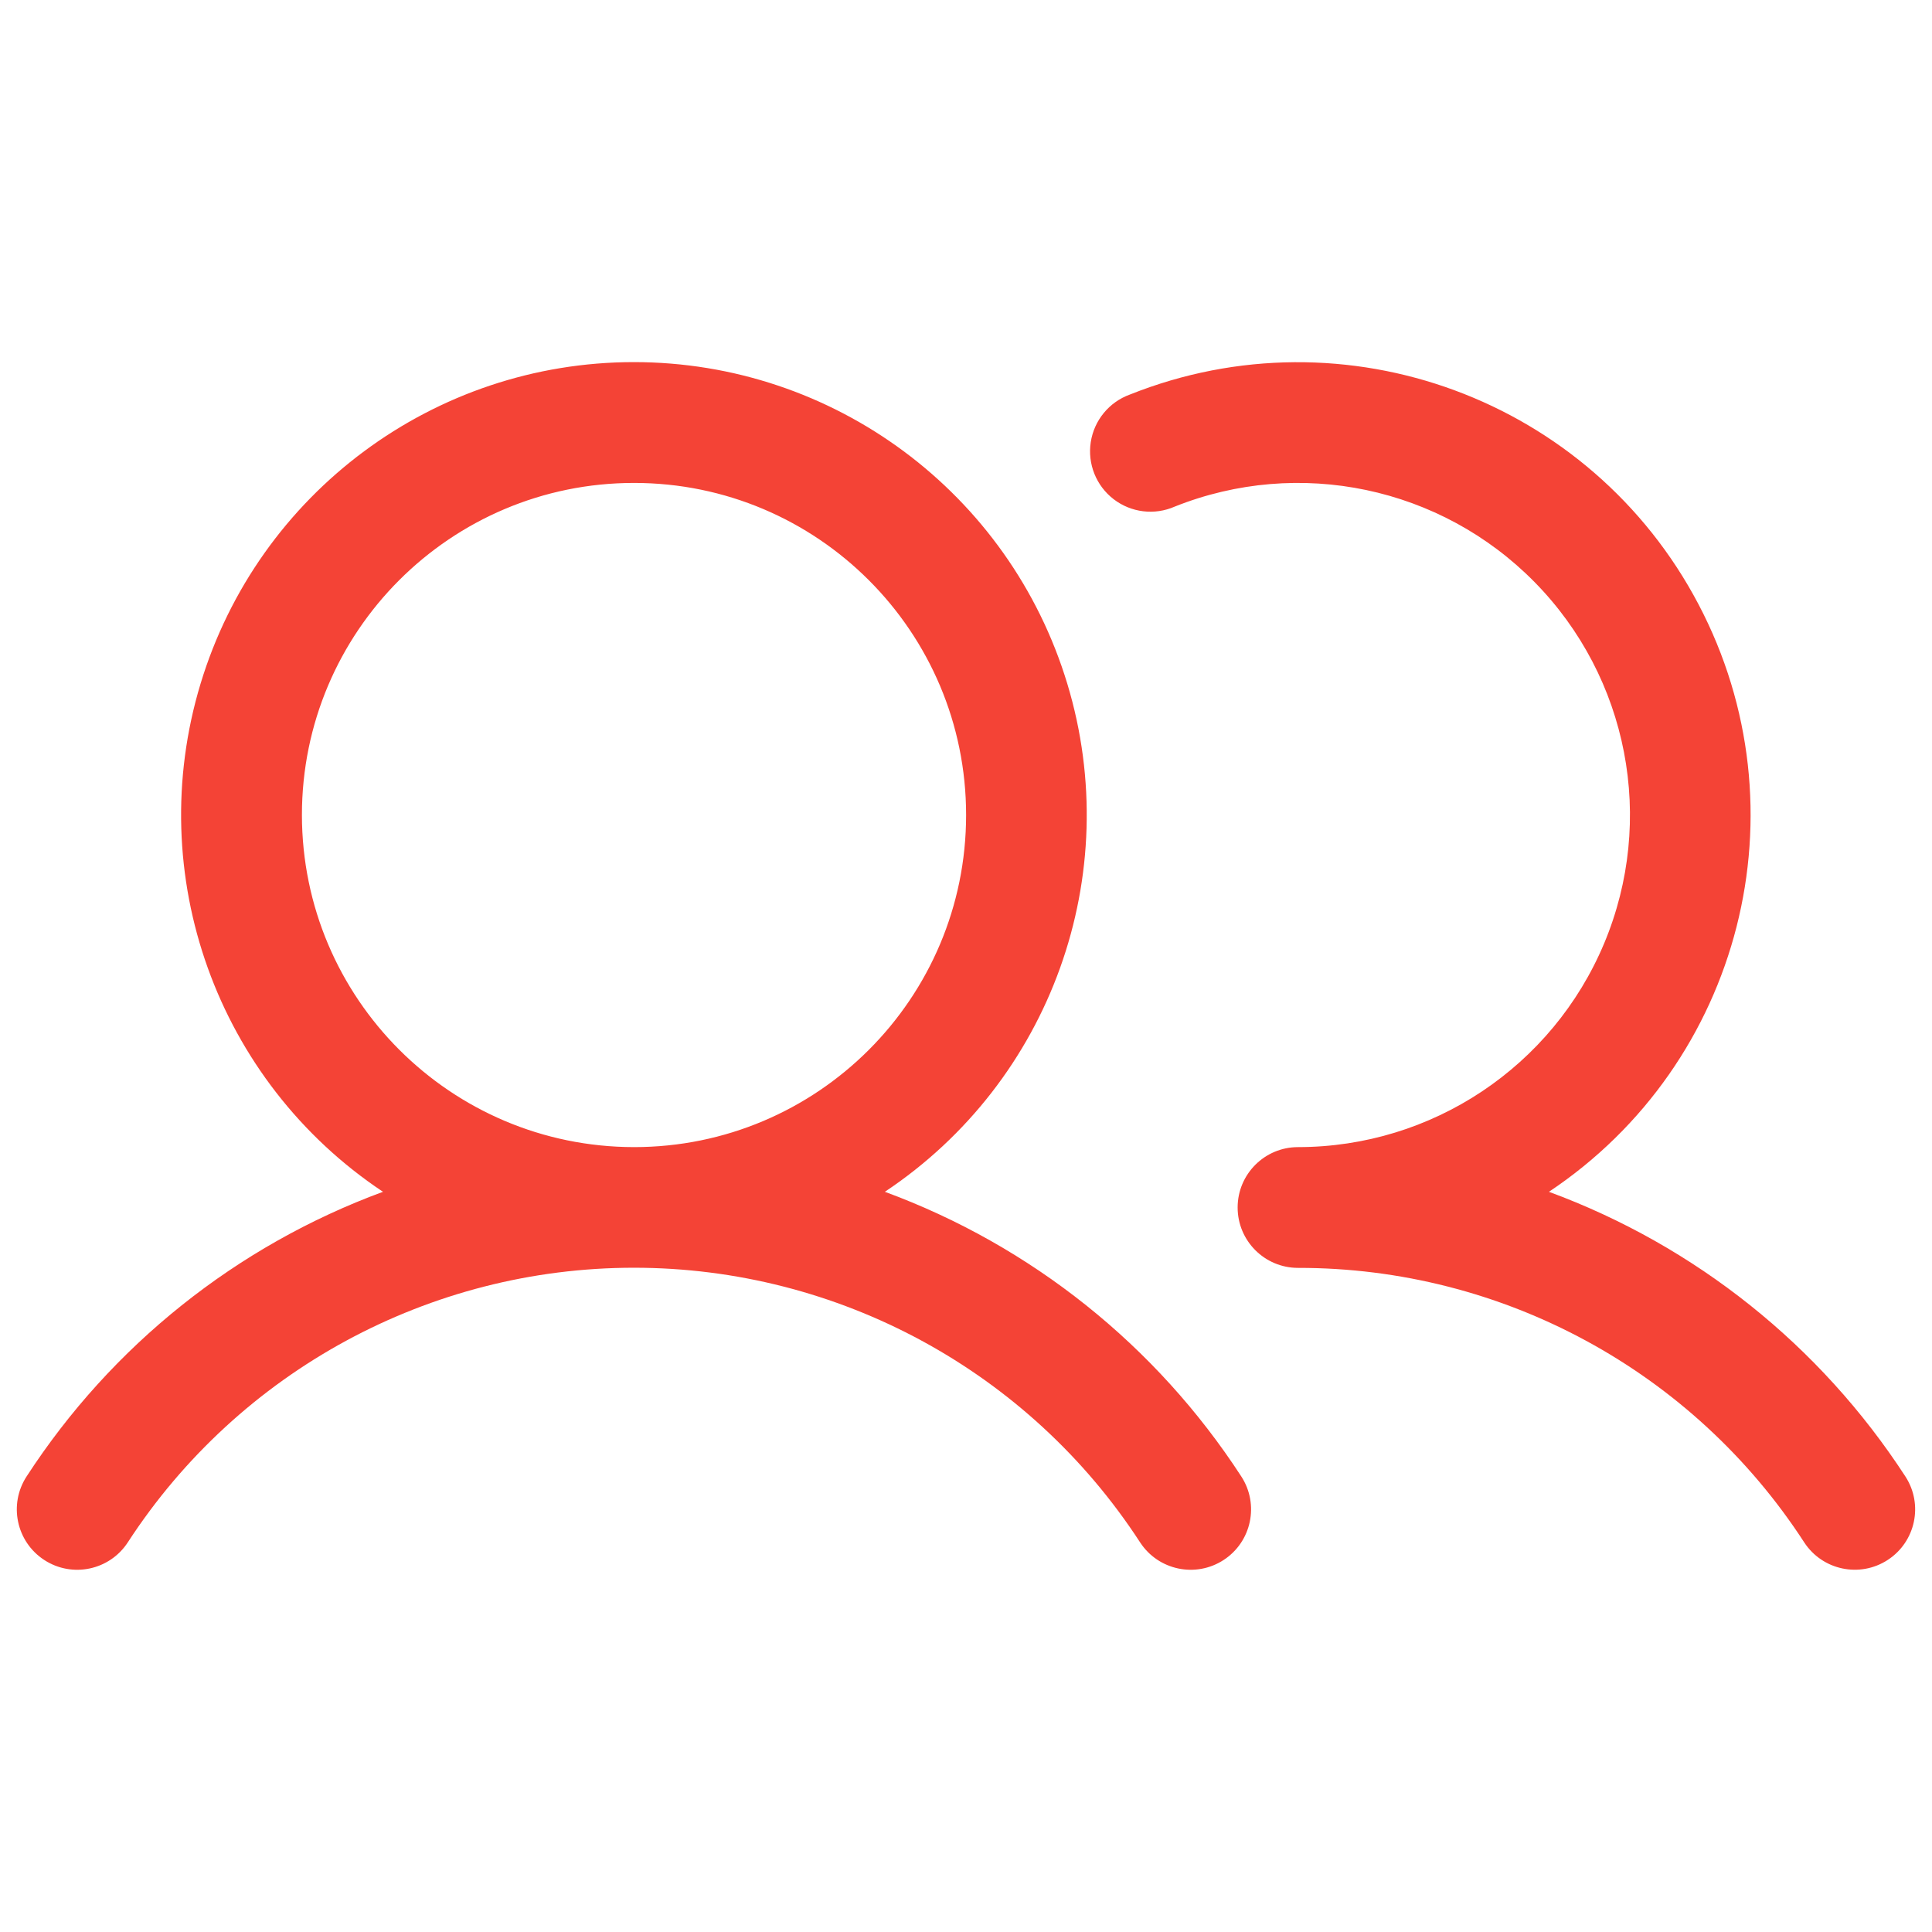
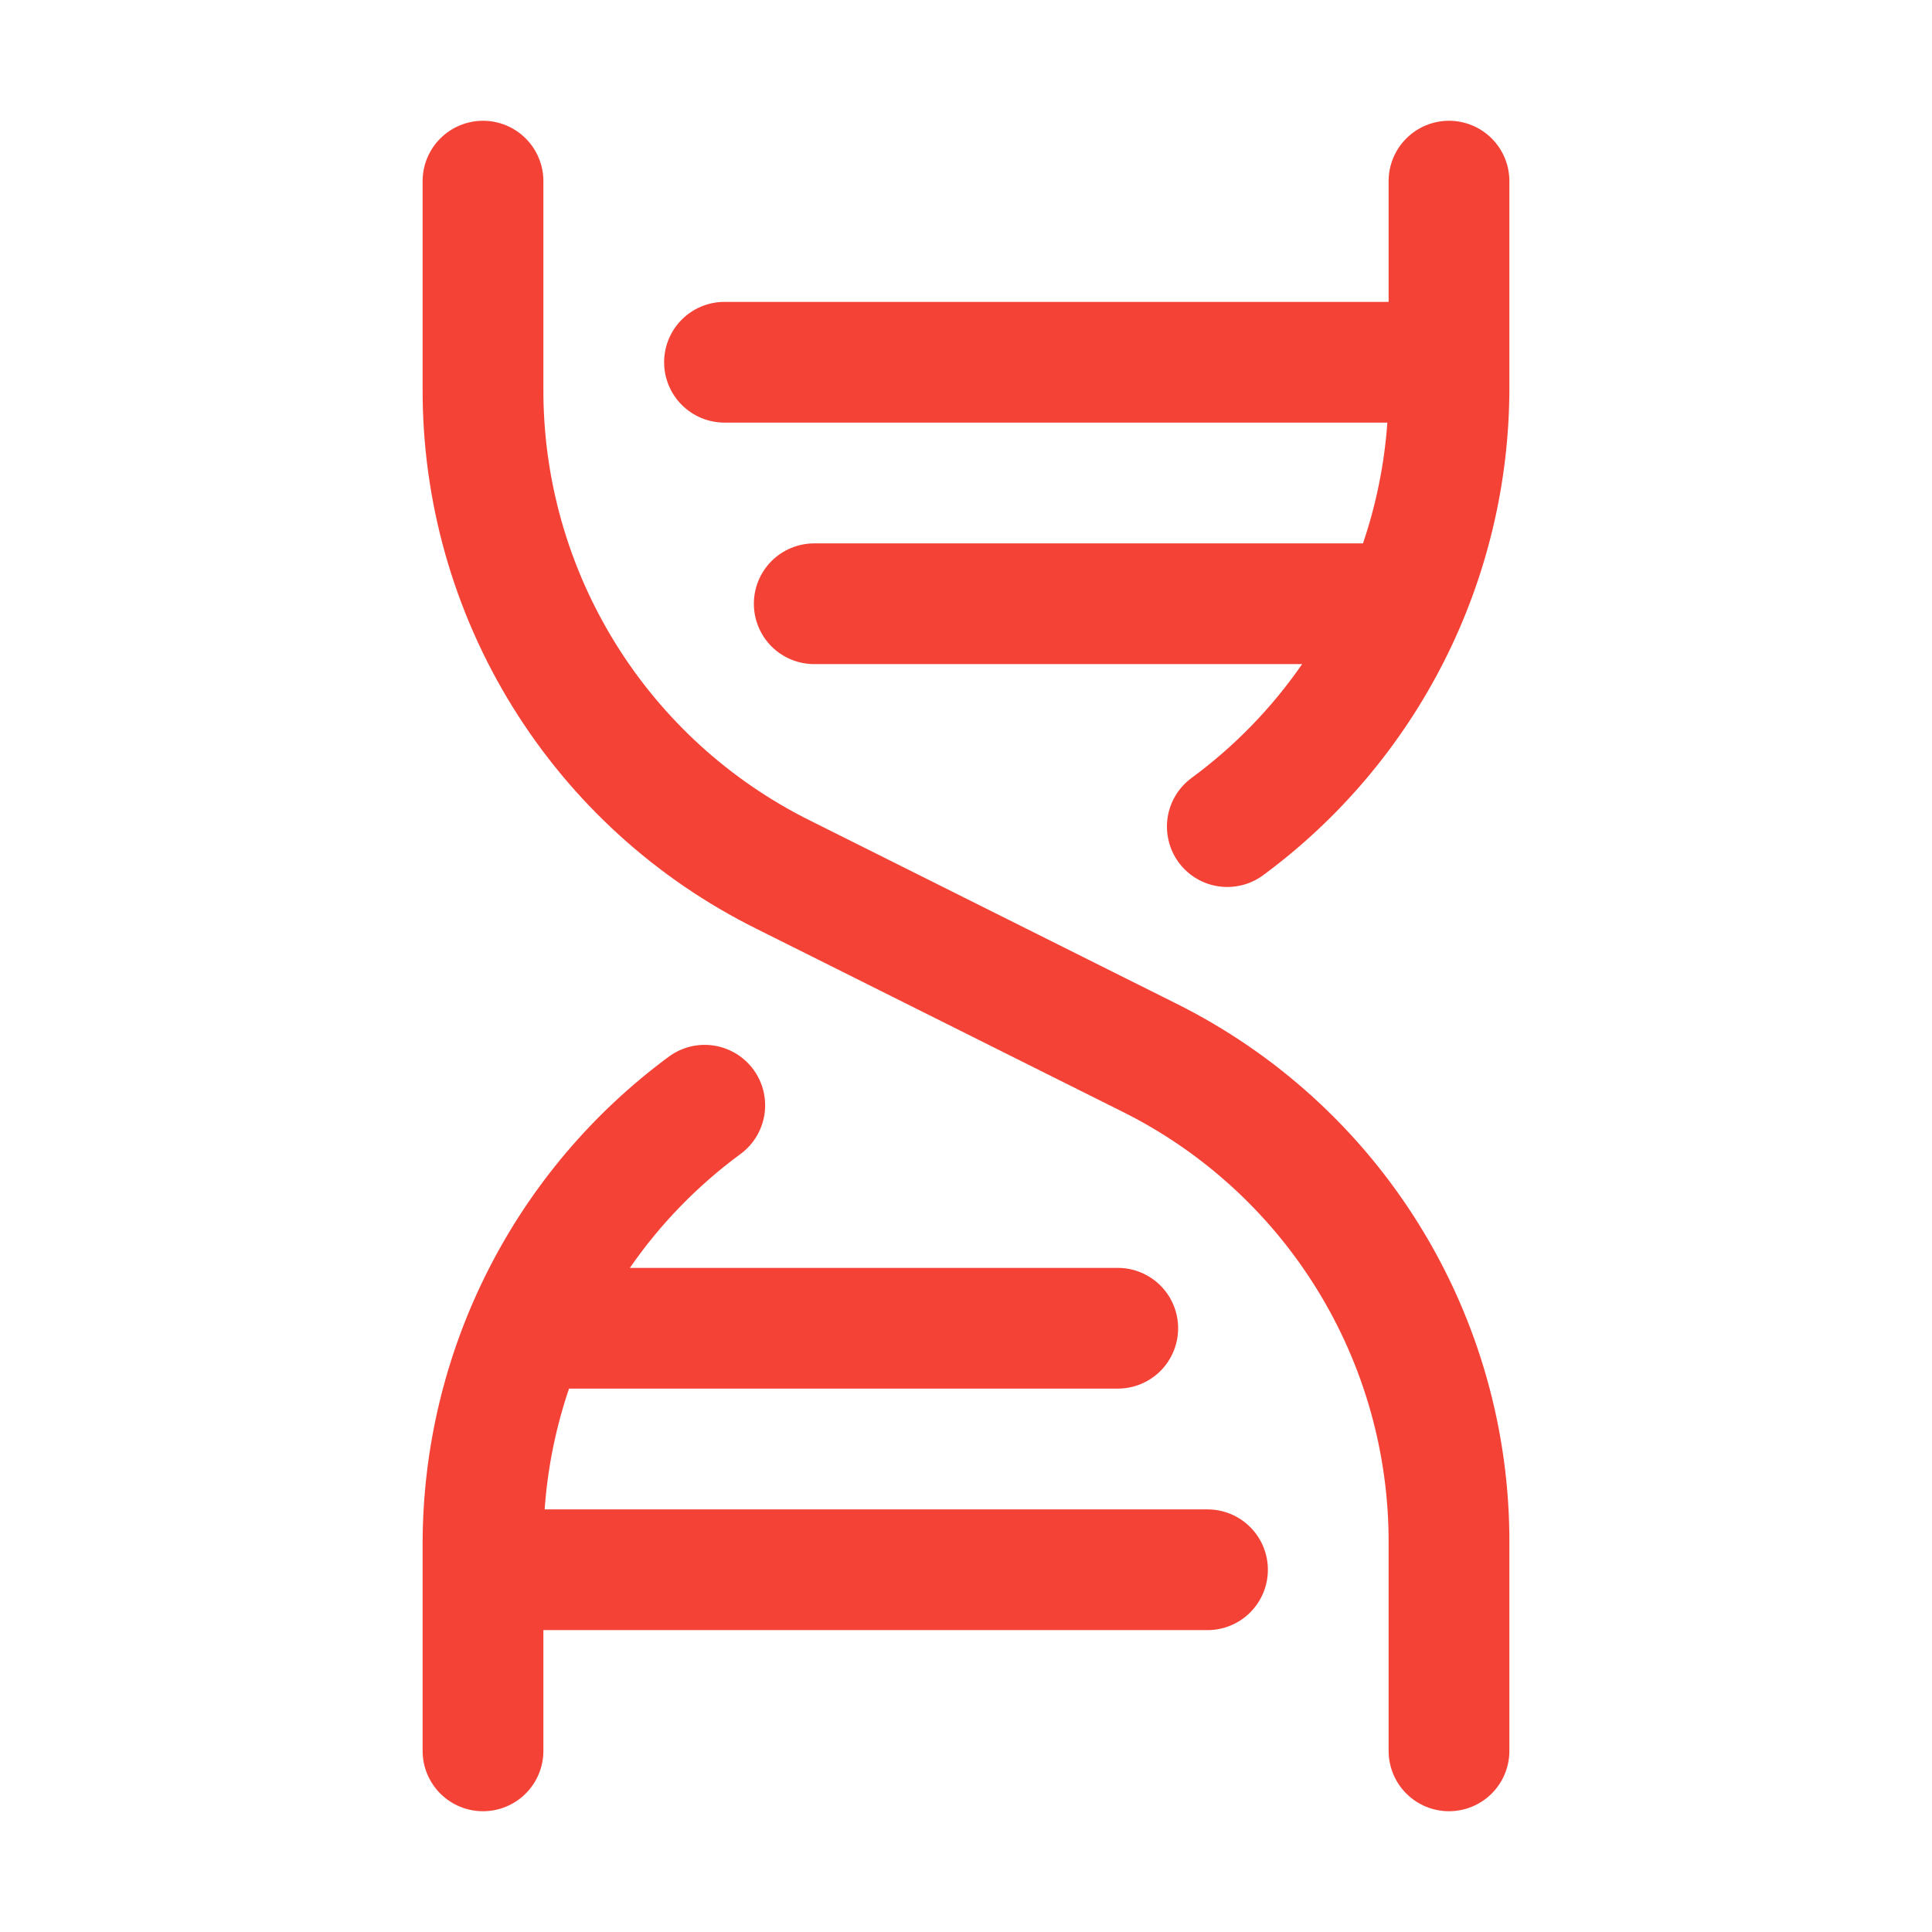
- <svg xmlns="http://www.w3.org/2000/svg" width="55" height="55" fill="none">
-   <path fill="#F44336" d="M25.19 33.928a12.89 12.89 0 1 0-14.287 0A20.588 20.588 0 0 0 .758 42.03a1.719 1.719 0 1 0 2.88 1.878 17.187 17.187 0 0 1 28.818 0 1.718 1.718 0 0 0 2.88-1.878 20.588 20.588 0 0 0-10.145-8.102ZM8.595 23.203a9.454 9.454 0 1 1 9.453 9.453 9.464 9.464 0 0 1-9.453-9.453ZM53.74 44.408a1.719 1.719 0 0 1-2.378-.5 17.15 17.15 0 0 0-14.41-7.814 1.718 1.718 0 1 1 0-3.438 9.454 9.454 0 1 0-3.51-18.234 1.719 1.719 0 1 1-1.277-3.19 12.89 12.89 0 0 1 11.93 22.696 20.588 20.588 0 0 1 10.146 8.102 1.718 1.718 0 0 1-.501 2.378Z" />
+ <svg xmlns="http://www.w3.org/2000/svg" width="55" height="55" viewBox="0 0 55 55" fill="none">
+   <path d="M42.969 43.935V49.844C42.969 50.3 42.788 50.737 42.465 51.059C42.143 51.381 41.706 51.562 41.25 51.562C40.794 51.562 40.357 51.381 40.035 51.059C39.712 50.737 39.531 50.3 39.531 49.844V43.935C39.54 41.38 38.832 38.873 37.489 36.699C36.145 34.525 34.22 32.771 31.93 31.636L21.532 26.439C18.67 25.019 16.263 22.827 14.584 20.109C12.905 17.392 12.021 14.259 12.031 11.065V5.156C12.031 4.7 12.212 4.263 12.535 3.941C12.857 3.619 13.294 3.438 13.75 3.438C14.206 3.438 14.643 3.619 14.965 3.941C15.288 4.263 15.469 4.7 15.469 5.156V11.065C15.46 13.62 16.168 16.127 17.512 18.301C18.855 20.475 20.781 22.229 23.07 23.364L33.468 28.561C36.33 29.981 38.737 32.173 40.416 34.891C42.095 37.608 42.98 40.741 42.969 43.935ZM34.375 42.969H15.505C15.588 41.798 15.821 40.642 16.199 39.531H31.821C32.276 39.531 32.714 39.35 33.036 39.028C33.358 38.706 33.539 38.268 33.539 37.812C33.539 37.357 33.358 36.919 33.036 36.597C32.714 36.275 32.276 36.094 31.821 36.094H17.931C18.793 34.847 19.857 33.752 21.078 32.854C21.261 32.72 21.415 32.552 21.532 32.359C21.649 32.166 21.727 31.951 21.762 31.728C21.796 31.505 21.786 31.277 21.733 31.057C21.679 30.838 21.583 30.631 21.449 30.449C21.315 30.267 21.147 30.112 20.954 29.995C20.761 29.878 20.547 29.8 20.323 29.765C20.1 29.731 19.872 29.741 19.652 29.794C19.433 29.848 19.226 29.945 19.044 30.078C16.873 31.679 15.107 33.766 13.889 36.173C12.671 38.579 12.035 41.238 12.031 43.935V49.844C12.031 50.3 12.212 50.737 12.535 51.059C12.857 51.381 13.294 51.562 13.75 51.562C14.206 51.562 14.643 51.381 14.965 51.059C15.288 50.737 15.469 50.3 15.469 49.844V46.406H34.375C34.831 46.406 35.268 46.225 35.59 45.903C35.913 45.581 36.094 45.143 36.094 44.688C36.094 44.232 35.913 43.794 35.59 43.472C35.268 43.15 34.831 42.969 34.375 42.969ZM41.25 3.438C40.794 3.438 40.357 3.619 40.035 3.941C39.712 4.263 39.531 4.7 39.531 5.156V8.594H20.625C20.169 8.594 19.732 8.775 19.41 9.097C19.087 9.419 18.906 9.857 18.906 10.312C18.906 10.768 19.087 11.206 19.41 11.528C19.732 11.85 20.169 12.031 20.625 12.031H39.495C39.412 13.202 39.179 14.357 38.801 15.469H23.18C22.724 15.469 22.287 15.65 21.964 15.972C21.642 16.294 21.461 16.732 21.461 17.188C21.461 17.643 21.642 18.081 21.964 18.403C22.287 18.725 22.724 18.906 23.18 18.906H37.069C36.207 20.153 35.143 21.248 33.922 22.146C33.74 22.28 33.586 22.448 33.469 22.641C33.352 22.834 33.274 23.048 33.24 23.271C33.206 23.494 33.216 23.722 33.27 23.941C33.323 24.161 33.42 24.367 33.553 24.549C33.823 24.917 34.228 25.162 34.678 25.231C34.902 25.265 35.129 25.255 35.349 25.201C35.568 25.148 35.774 25.051 35.956 24.918C38.127 23.317 39.892 21.231 41.11 18.825C42.328 16.419 42.964 13.761 42.969 11.065V5.156C42.969 4.7 42.788 4.263 42.465 3.941C42.143 3.619 41.706 3.438 41.25 3.438Z" fill="#F44336" />
</svg>
